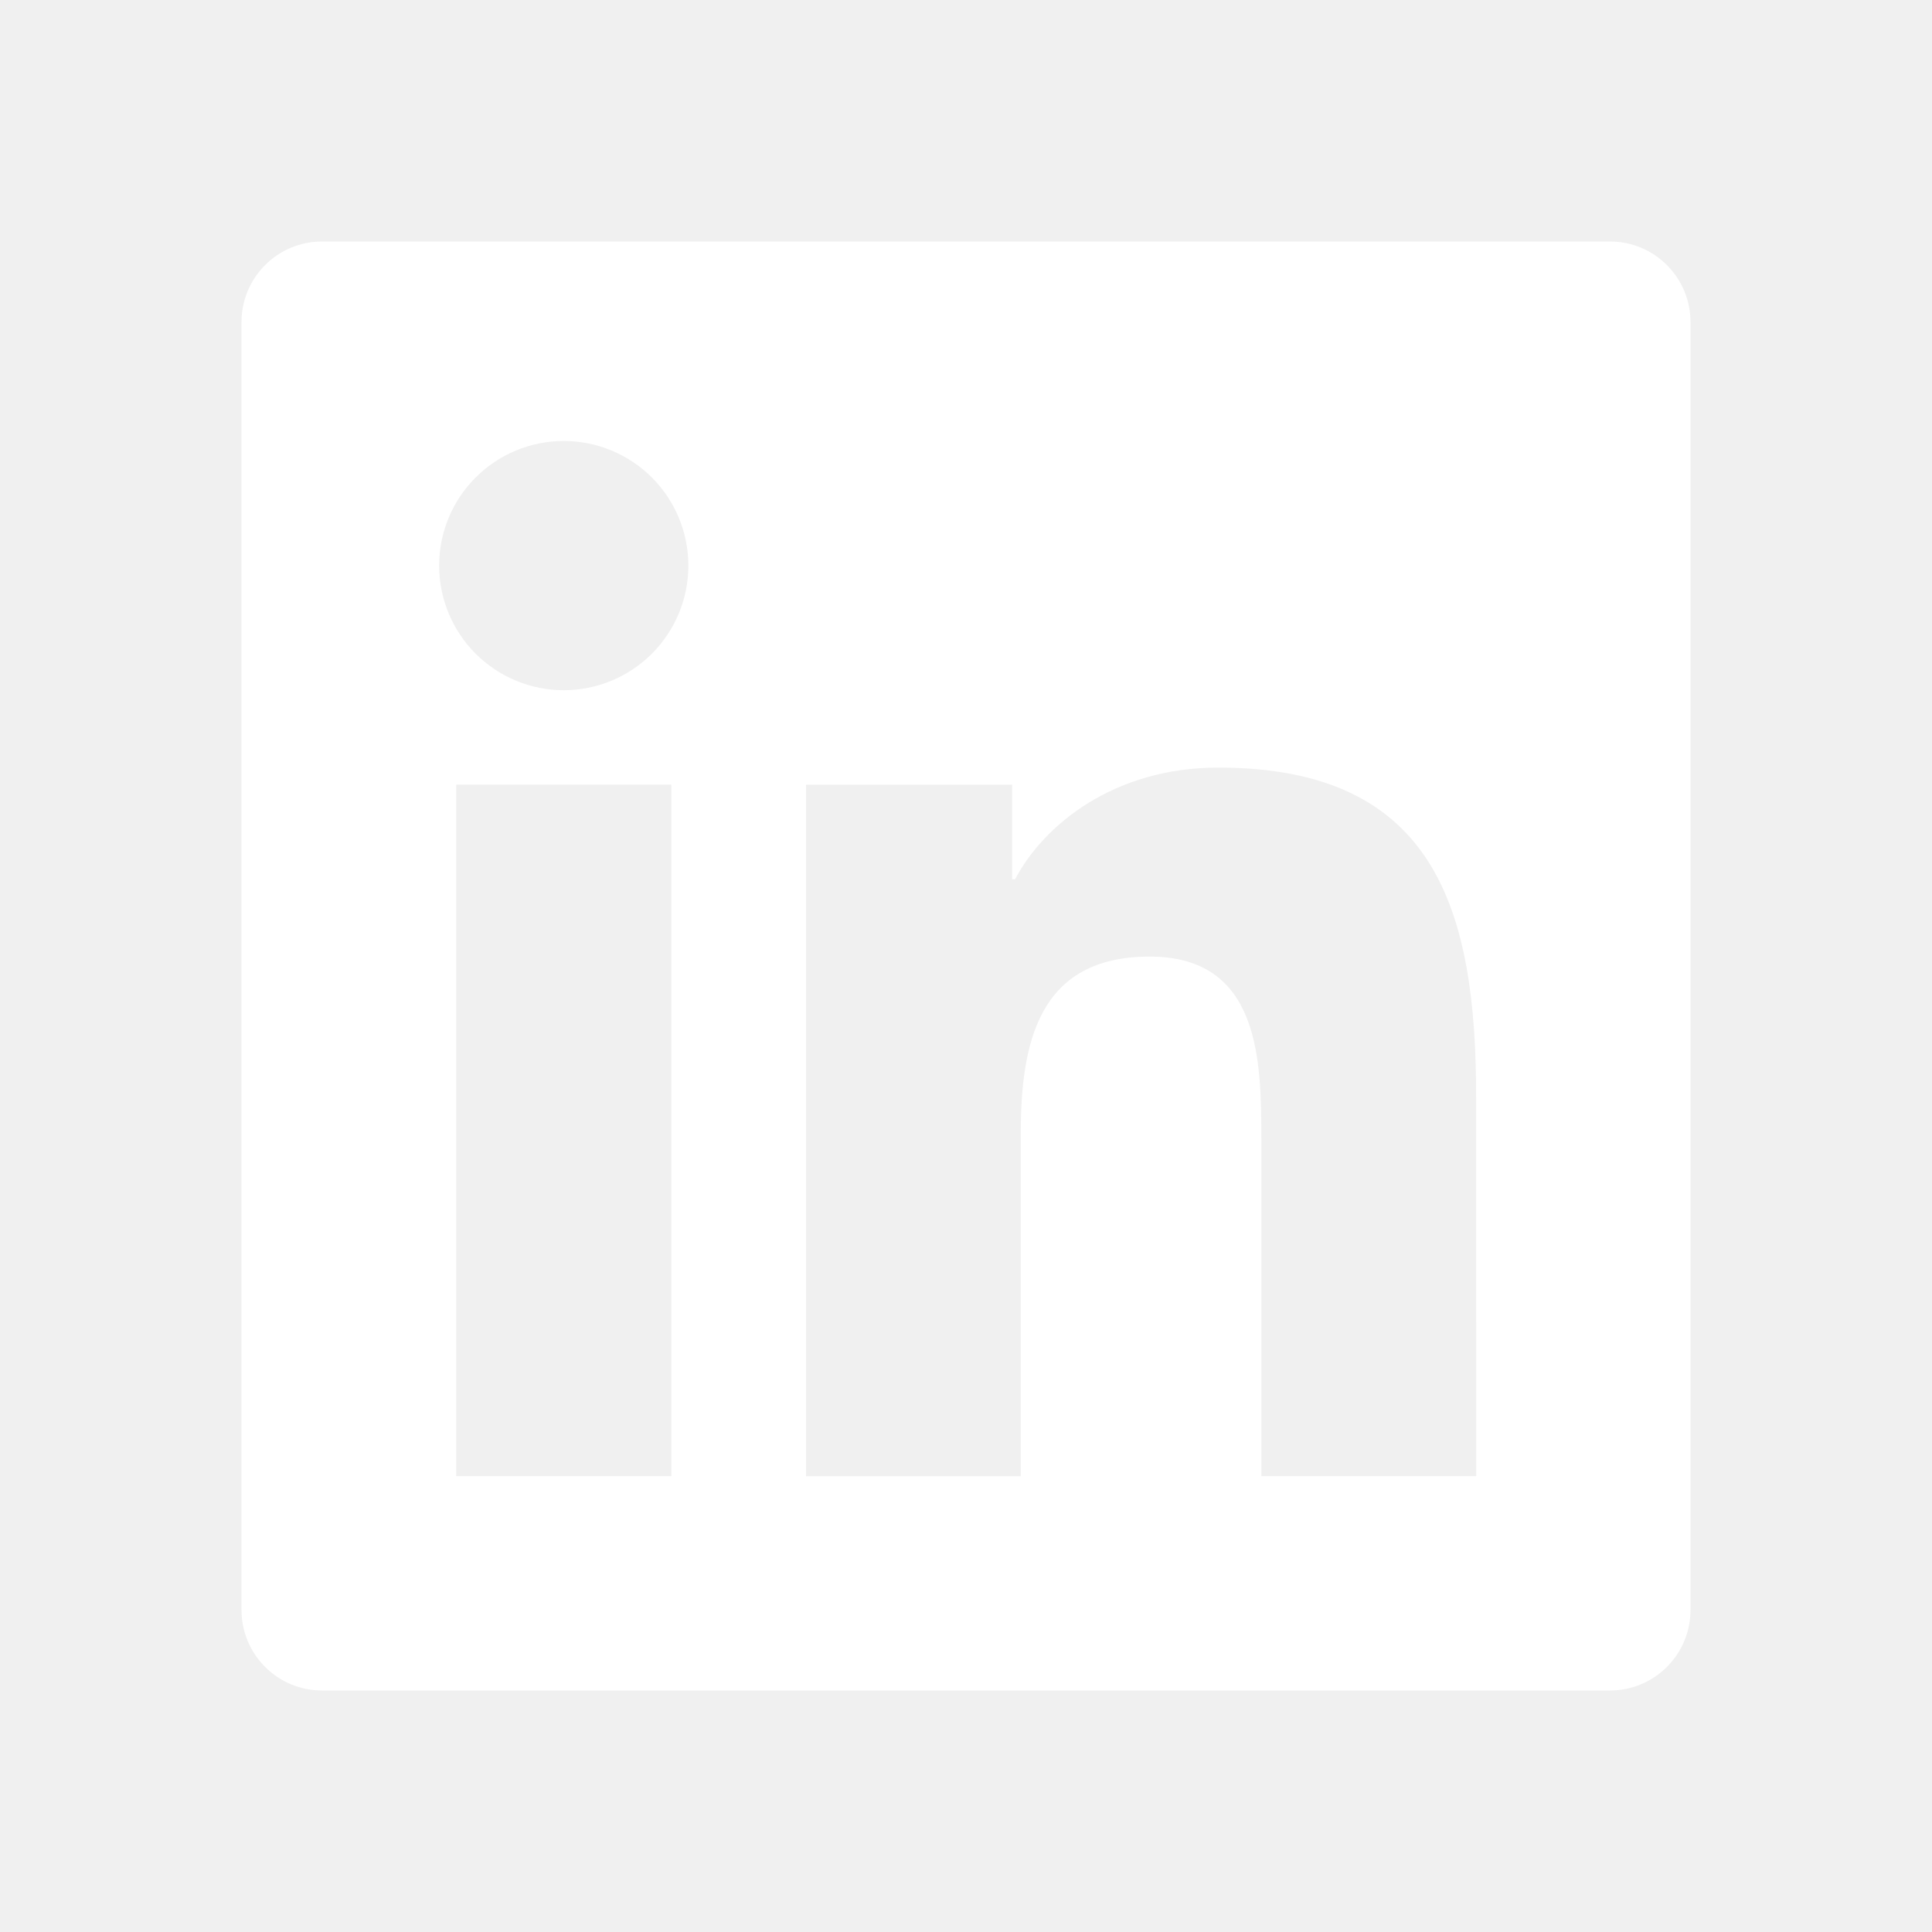
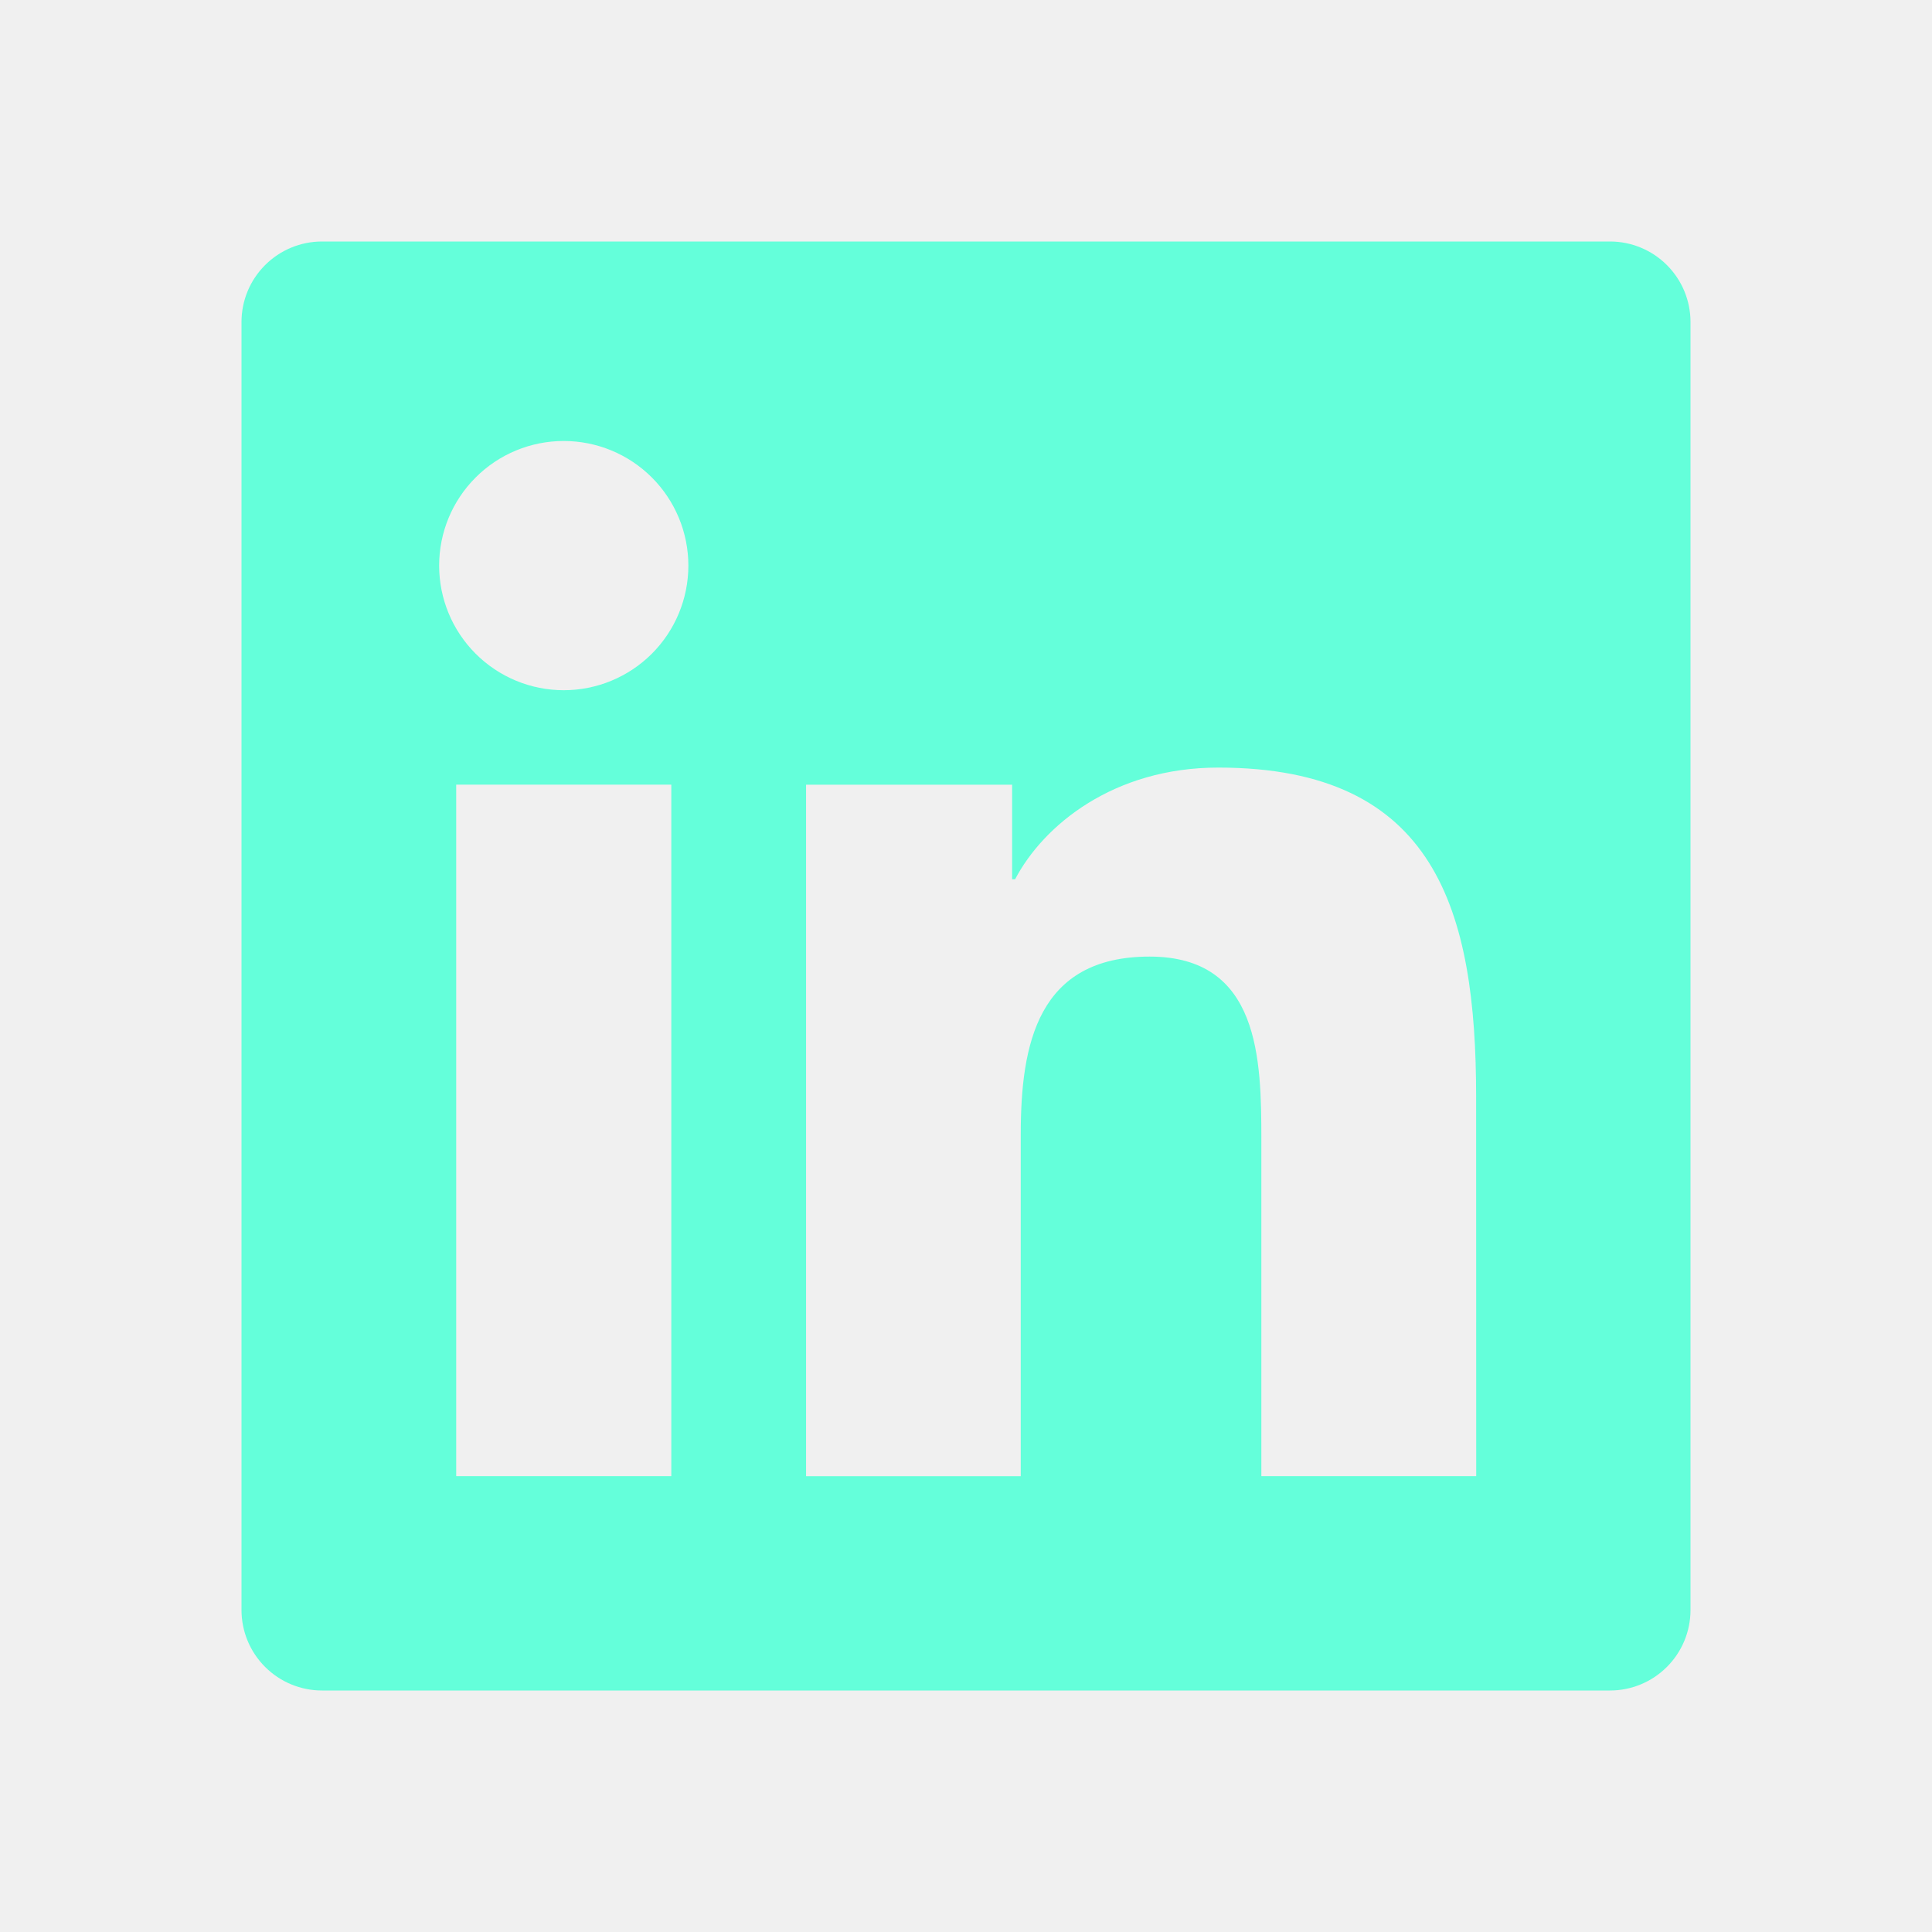
<svg xmlns="http://www.w3.org/2000/svg" width="47" height="47" viewBox="0 0 47 47" fill="none">
-   <path d="M39.167 5.875H7.833C7.314 5.875 6.816 6.081 6.449 6.449C6.081 6.816 5.875 7.314 5.875 7.833V39.167C5.875 39.686 6.081 40.184 6.449 40.551C6.816 40.919 7.314 41.125 7.833 41.125H39.167C39.686 41.125 40.184 40.919 40.551 40.551C40.919 40.184 41.125 39.686 41.125 39.167V7.833C41.125 7.314 40.919 6.816 40.551 6.449C40.184 6.081 39.686 5.875 39.167 5.875ZM16.331 35.91H11.098V19.088H16.331V35.91ZM13.714 16.791C12.91 16.791 12.139 16.471 11.571 15.903C11.002 15.334 10.683 14.563 10.683 13.759C10.683 12.955 11.002 12.184 11.571 11.616C12.139 11.047 12.91 10.728 13.714 10.728C14.518 10.728 15.289 11.047 15.858 11.616C16.426 12.184 16.746 12.955 16.746 13.759C16.746 14.563 16.426 15.334 15.858 15.903C15.289 16.471 14.518 16.791 13.714 16.791ZM35.912 35.91H30.685V27.73C30.685 25.779 30.65 23.271 27.967 23.271C25.245 23.271 24.832 25.398 24.832 27.593V35.912H19.609V19.09H24.622V21.389H24.695C25.39 20.067 27.098 18.673 29.637 18.673C34.933 18.673 35.91 22.155 35.91 26.686L35.912 35.91Z" fill="white" />
+   <path d="M39.167 5.875H7.833C7.314 5.875 6.816 6.081 6.449 6.449C6.081 6.816 5.875 7.314 5.875 7.833V39.167C5.875 39.686 6.081 40.184 6.449 40.551C6.816 40.919 7.314 41.125 7.833 41.125H39.167C39.686 41.125 40.184 40.919 40.551 40.551C40.919 40.184 41.125 39.686 41.125 39.167V7.833C41.125 7.314 40.919 6.816 40.551 6.449C40.184 6.081 39.686 5.875 39.167 5.875ZM16.331 35.91H11.098V19.088H16.331V35.91ZM13.714 16.791C12.91 16.791 12.139 16.471 11.571 15.903C11.002 15.334 10.683 14.563 10.683 13.759C10.683 12.955 11.002 12.184 11.571 11.616C12.139 11.047 12.91 10.728 13.714 10.728C14.518 10.728 15.289 11.047 15.858 11.616C16.426 12.184 16.746 12.955 16.746 13.759C16.746 14.563 16.426 15.334 15.858 15.903C15.289 16.471 14.518 16.791 13.714 16.791ZM35.912 35.91H30.685V27.73C30.685 25.779 30.65 23.271 27.967 23.271C25.245 23.271 24.832 25.398 24.832 27.593V35.912H19.609V19.09H24.622V21.389H24.695C25.39 20.067 27.098 18.673 29.637 18.673C34.933 18.673 35.91 22.155 35.91 26.686L35.912 35.91Z" fill="#64ffda" />
</svg>
